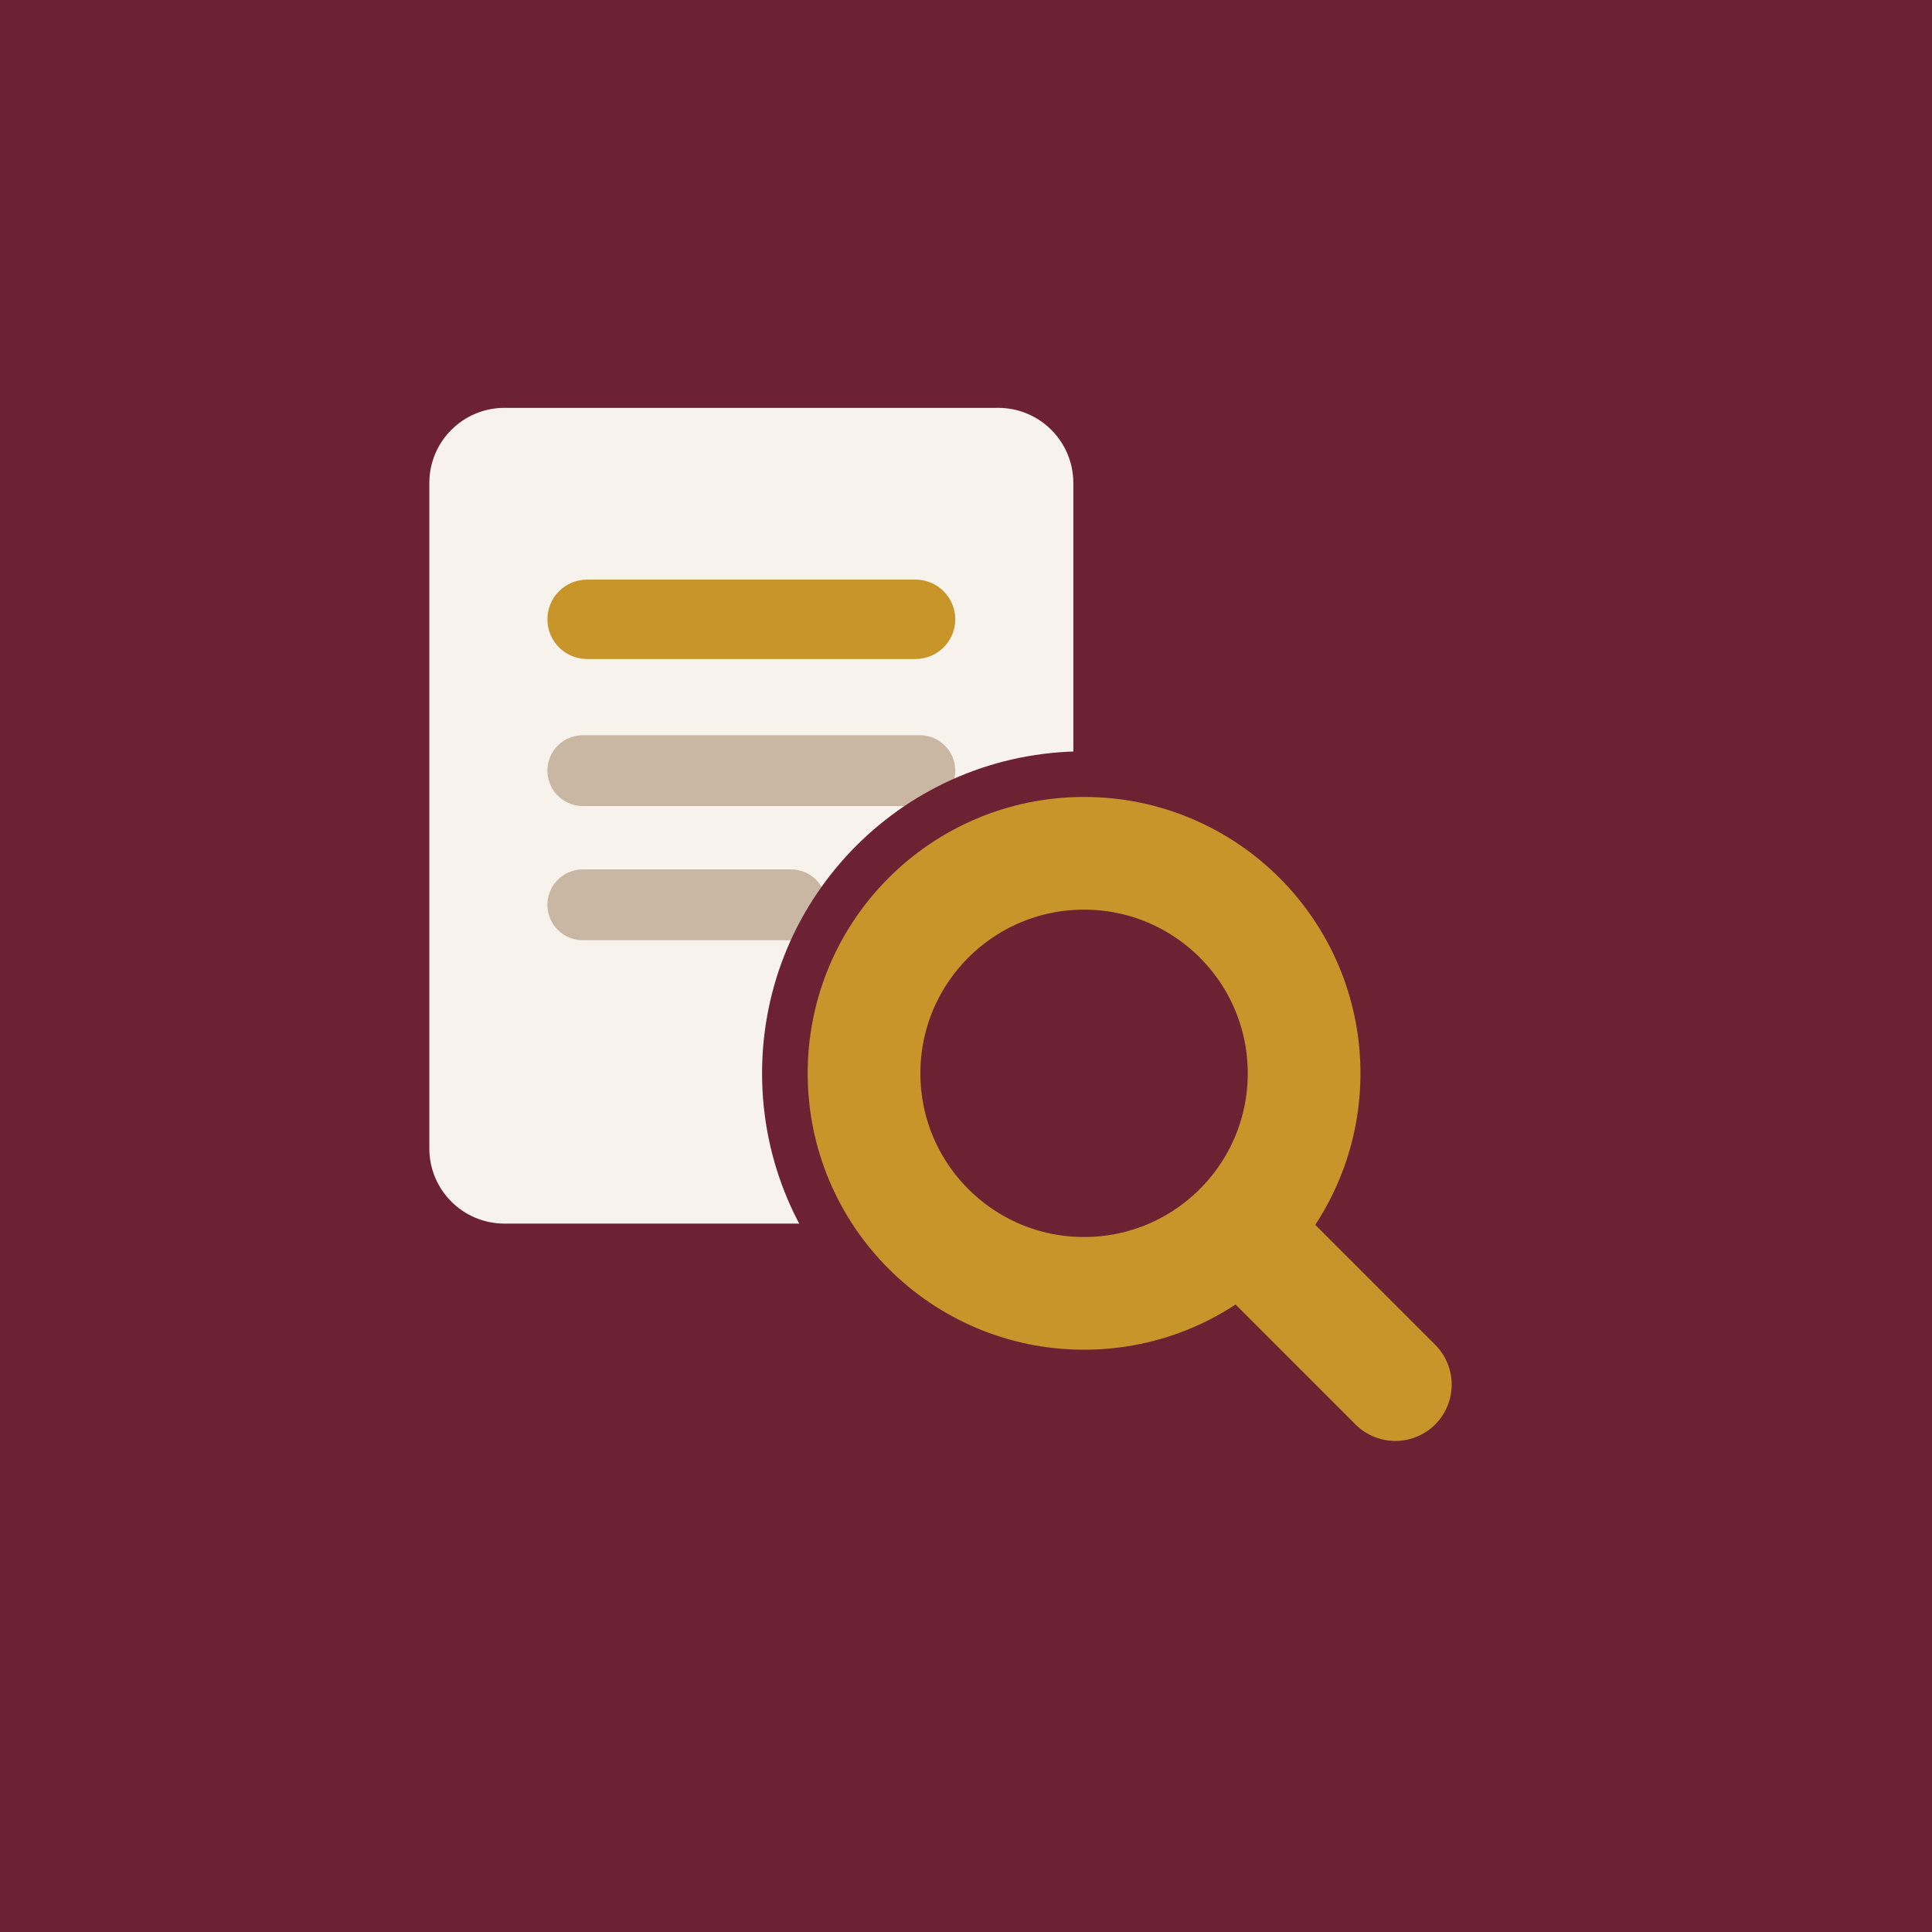
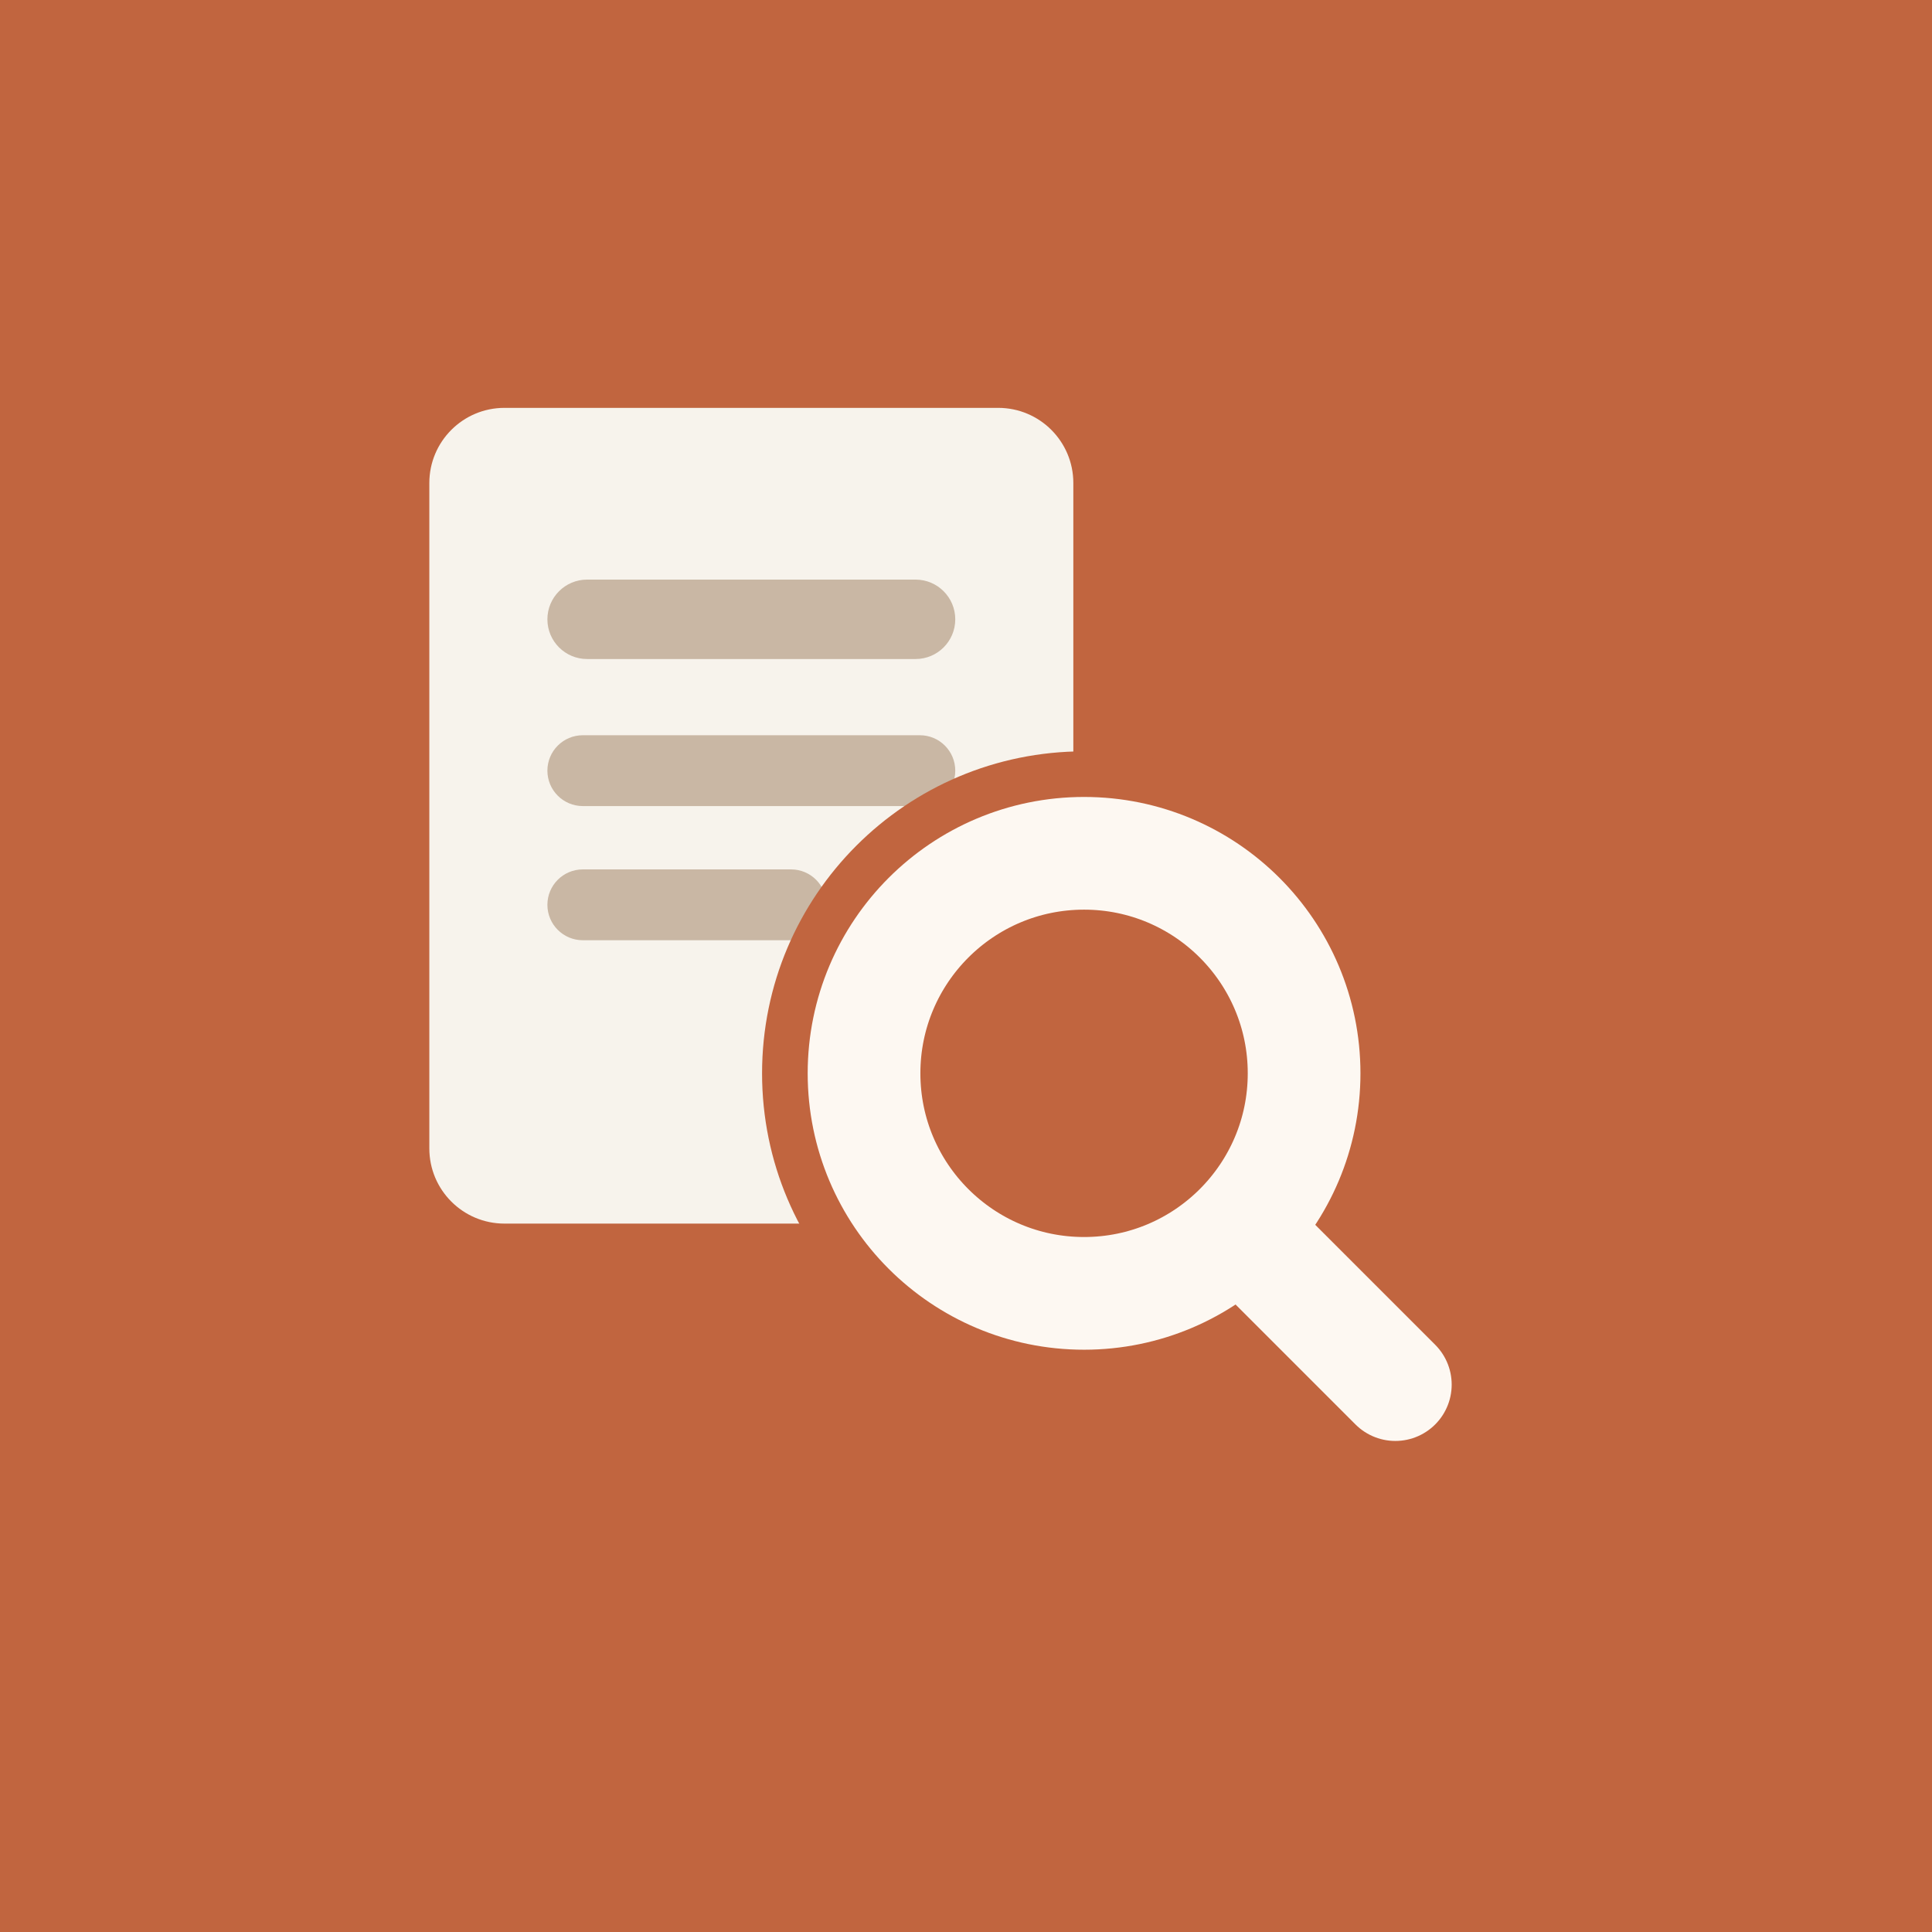
<svg xmlns="http://www.w3.org/2000/svg" viewBox="0 0 180 180" role="img" aria-label="pv-explorer">
-   <rect width="180" height="180" fill="#6d2233" />
+   <rect width="180" height="180" fill="#c1653f" />
  <g transform="translate(40,34)">
    <rect x="0" y="4" width="60" height="76" rx="7" fill="#f7f3ec" />
-     <rect x="11" y="20" width="38" height="7.4" rx="3.7" fill="#c8952b" />
+     <rect x="11" y="20" width="38" height="7.4" rx="3.7" fill="#c9b7a4" />
    <rect x="11" y="34.5" width="38" height="6.6" rx="3.3" fill="#c9b7a4" />
    <rect x="11" y="47" width="26" height="6.6" rx="3.3" fill="#c9b7a4" />
-     <circle cx="61" cy="66" r="30" fill="#6d2233" />
-     <circle cx="61" cy="66" r="20.5" fill="none" stroke="#c8952b" stroke-width="10.5" />
-     <line x1="77" y1="82" x2="90" y2="95" stroke="#c8952b" stroke-width="10.5" stroke-linecap="round" />
+     <circle cx="61" cy="66" r="30" fill="#c1653f" />
+     <circle cx="61" cy="66" r="20.5" fill="none" stroke="#fdf8f2" stroke-width="10.5" />
+     <line x1="77" y1="82" x2="90" y2="95" stroke="#fdf8f2" stroke-width="10.5" stroke-linecap="round" />
  </g>
</svg>
